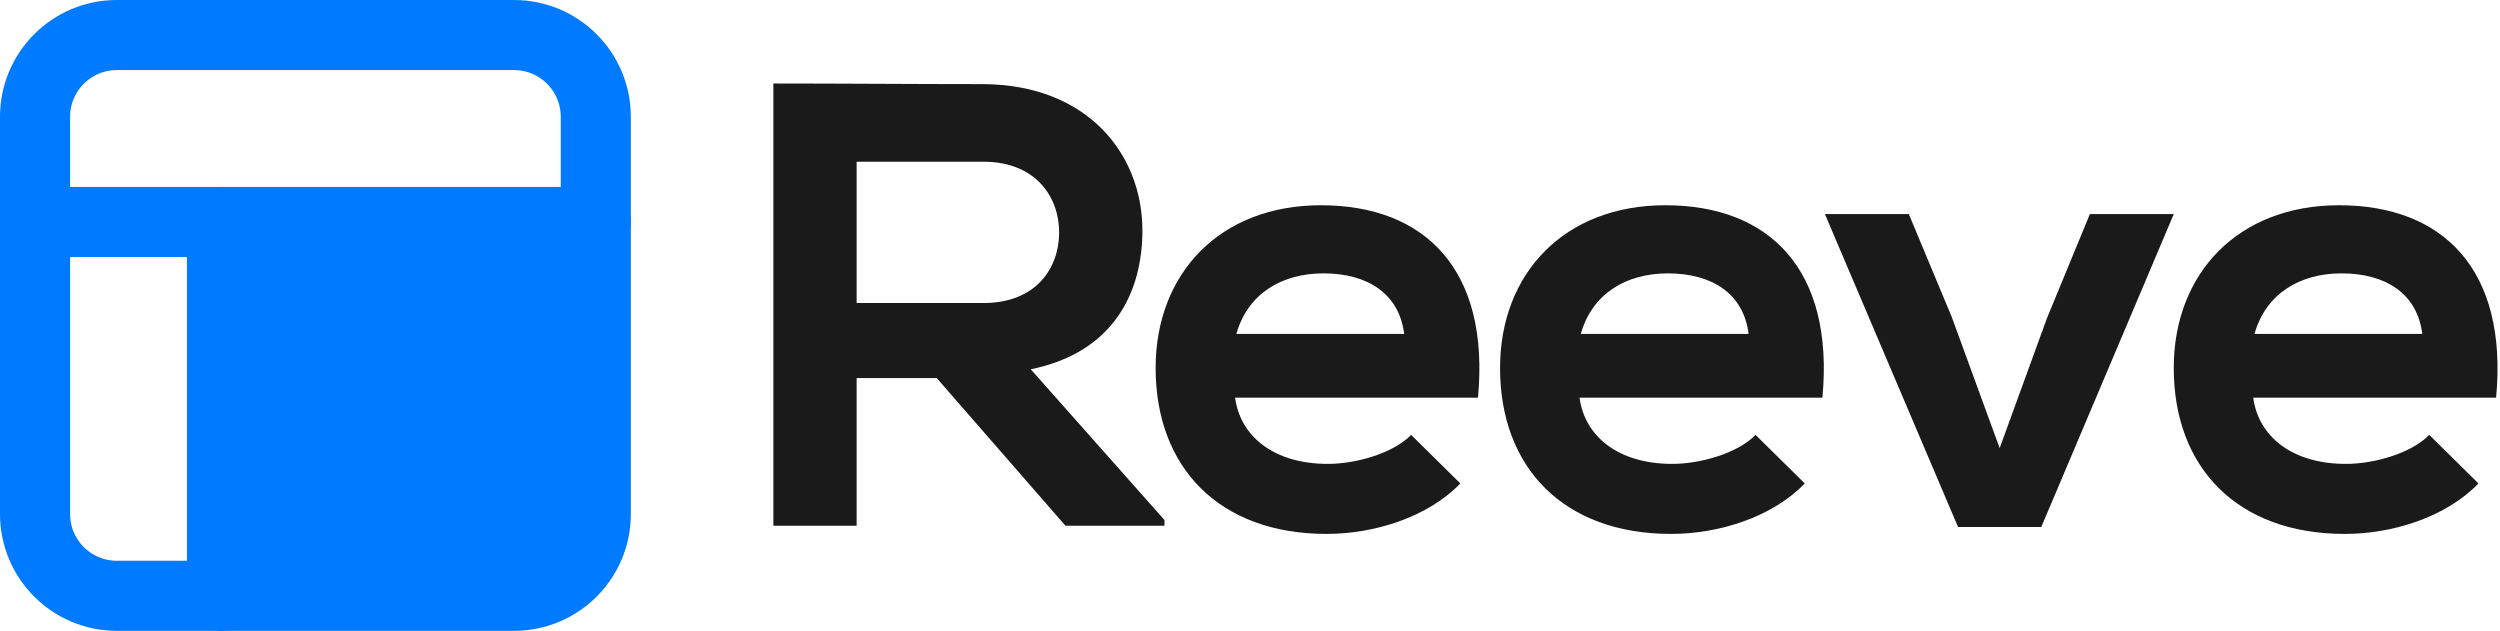
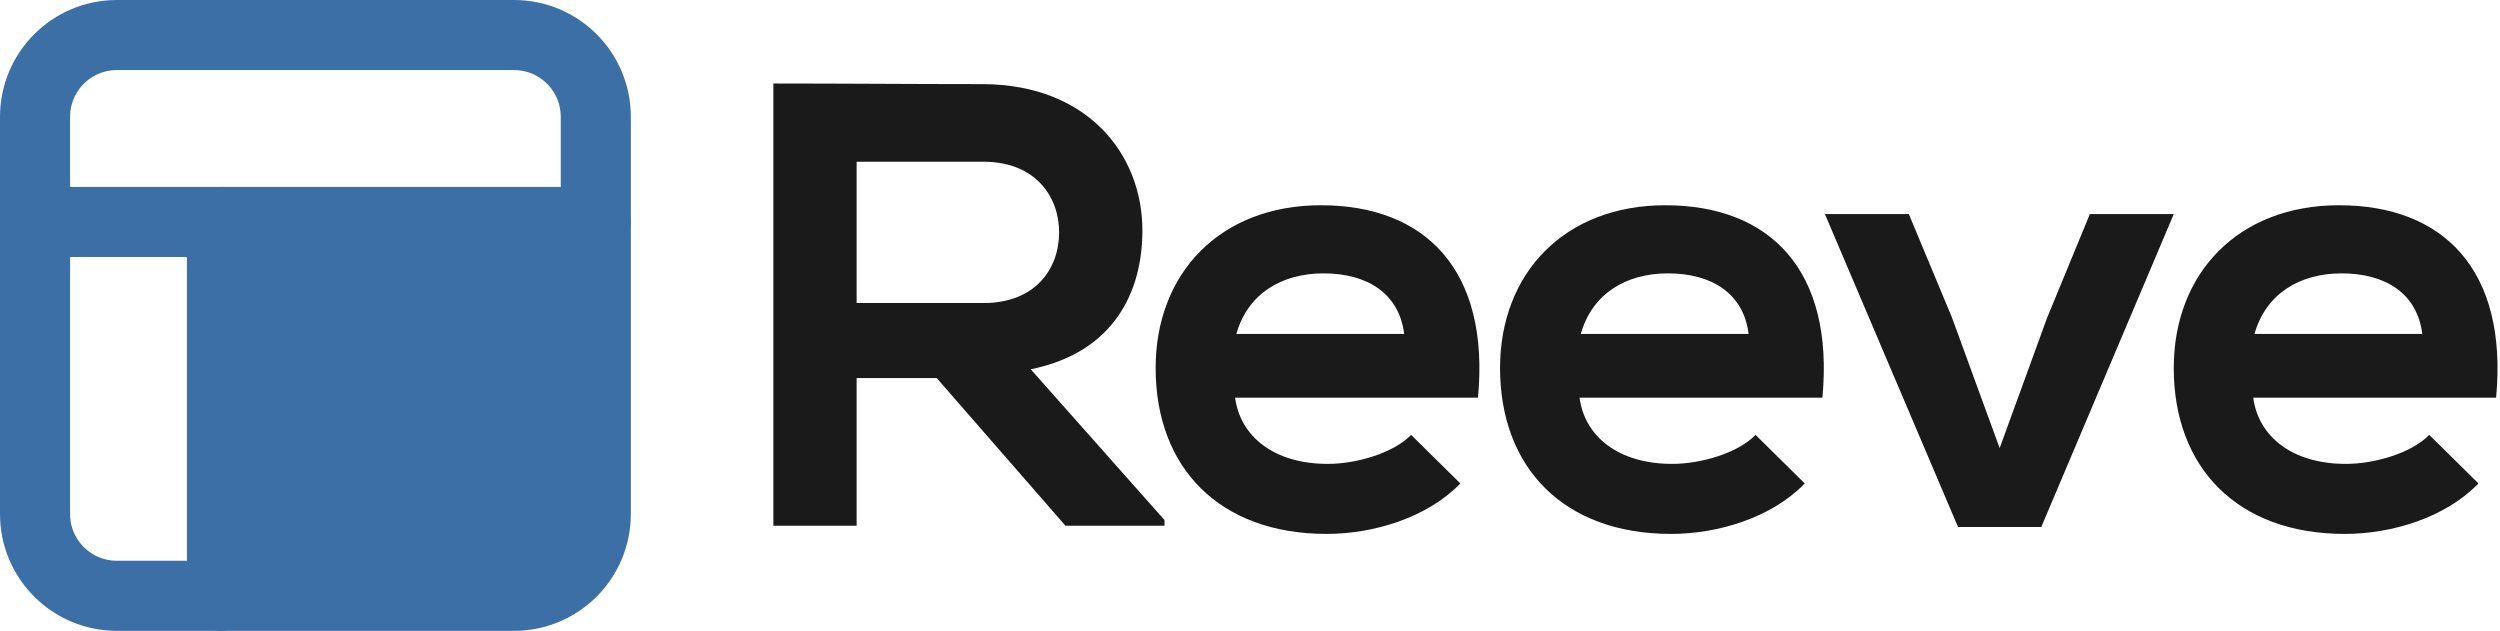
<svg xmlns="http://www.w3.org/2000/svg" version="1.1" viewBox="0 0 428 108">
  <g fill="none" fill-rule="evenodd">
    <g transform="translate(6 -13)">
      <path d="m193.36 102.03v0.972h-16.956l-22.032-25.272h-13.716v25.272h-14.256v-75.708c11.988 0 23.976 0.108 35.964 0.108 17.82 0.108 27.216 11.988 27.216 25.056 0 10.368-4.752 20.844-19.116 23.76l22.896 25.812zm-30.996-61.344h-21.708v24.192h21.708c9.072 0 12.96-6.048 12.96-12.096s-3.996-12.096-12.96-12.096zm84.668 40.392h-41.58c0.864 6.588 6.588 11.34 15.876 11.34 4.86 0 11.232-1.836 14.256-4.968l8.424 8.316c-5.616 5.832-14.796 8.64-22.896 8.64-18.36 0-29.268-11.34-29.268-28.404 0-16.2 11.016-27.864 28.296-27.864 17.82 0 28.944 11.016 26.892 32.94zm-41.364-10.908h28.728c-0.864-6.912-6.264-10.368-13.824-10.368-7.128 0-12.96 3.456-14.904 10.368zm100.33 10.908h-41.58c0.864 6.588 6.588 11.34 15.876 11.34 4.86 0 11.232-1.836 14.256-4.968l8.424 8.316c-5.616 5.832-14.796 8.64-22.896 8.64-18.36 0-29.268-11.34-29.268-28.404 0-16.2 11.016-27.864 28.296-27.864 17.82 0 28.944 11.016 26.892 32.94zm-41.364-10.908h28.728c-0.864-6.912-6.264-10.368-13.824-10.368-7.128 0-12.96 3.456-14.904 10.368zm87.152-20.52h14.364l-22.68 53.568h-14.256l-22.788-53.568h14.364l7.344 17.604 8.208 22.464 8.1-22.248 7.344-17.82zm69.548 31.428h-41.58c0.864 6.588 6.588 11.34 15.876 11.34 4.86 0 11.232-1.836 14.256-4.968l8.424 8.316c-5.616 5.832-14.796 8.64-22.896 8.64-18.36 0-29.268-11.34-29.268-28.404 0-16.2 11.016-27.864 28.296-27.864 17.82 0 28.944 11.016 26.892 32.94zm-41.364-10.908h28.728c-0.864-6.912-6.264-10.368-13.824-10.368-7.128 0-12.96 3.456-14.904 10.368z" fill="#1A1A1A" />
      <g transform="translate(0 19)">
-         <rect width="96" height="96" rx="14" stroke="#007BFF" stroke-linecap="round" stroke-linejoin="round" stroke-width="12" />
-         <rect x="35" y="35" width="58" height="58" fill="#007BFF" fill-rule="nonzero" />
-         <path d="m0 32h96" stroke="#007BFF" stroke-linecap="round" stroke-linejoin="round" stroke-width="12" />
-         <path d="m32 96v-64" stroke="#007BFF" stroke-linecap="round" stroke-linejoin="round" stroke-width="12" />
+         <rect width="96" height="96" rx="14" stroke="#3c6fa5" stroke-linecap="round" stroke-linejoin="round" stroke-width="12" />
+         <rect x="35" y="35" width="58" height="58" fill="#3c6fa5" fill-rule="nonzero" />
+         <path d="m0 32h96" stroke="#3c6fa5" stroke-linecap="round" stroke-linejoin="round" stroke-width="12" />
+         <path d="m32 96v-64" stroke="#3c6fa5" stroke-linecap="round" stroke-linejoin="round" stroke-width="12" />
      </g>
    </g>
  </g>
</svg>
